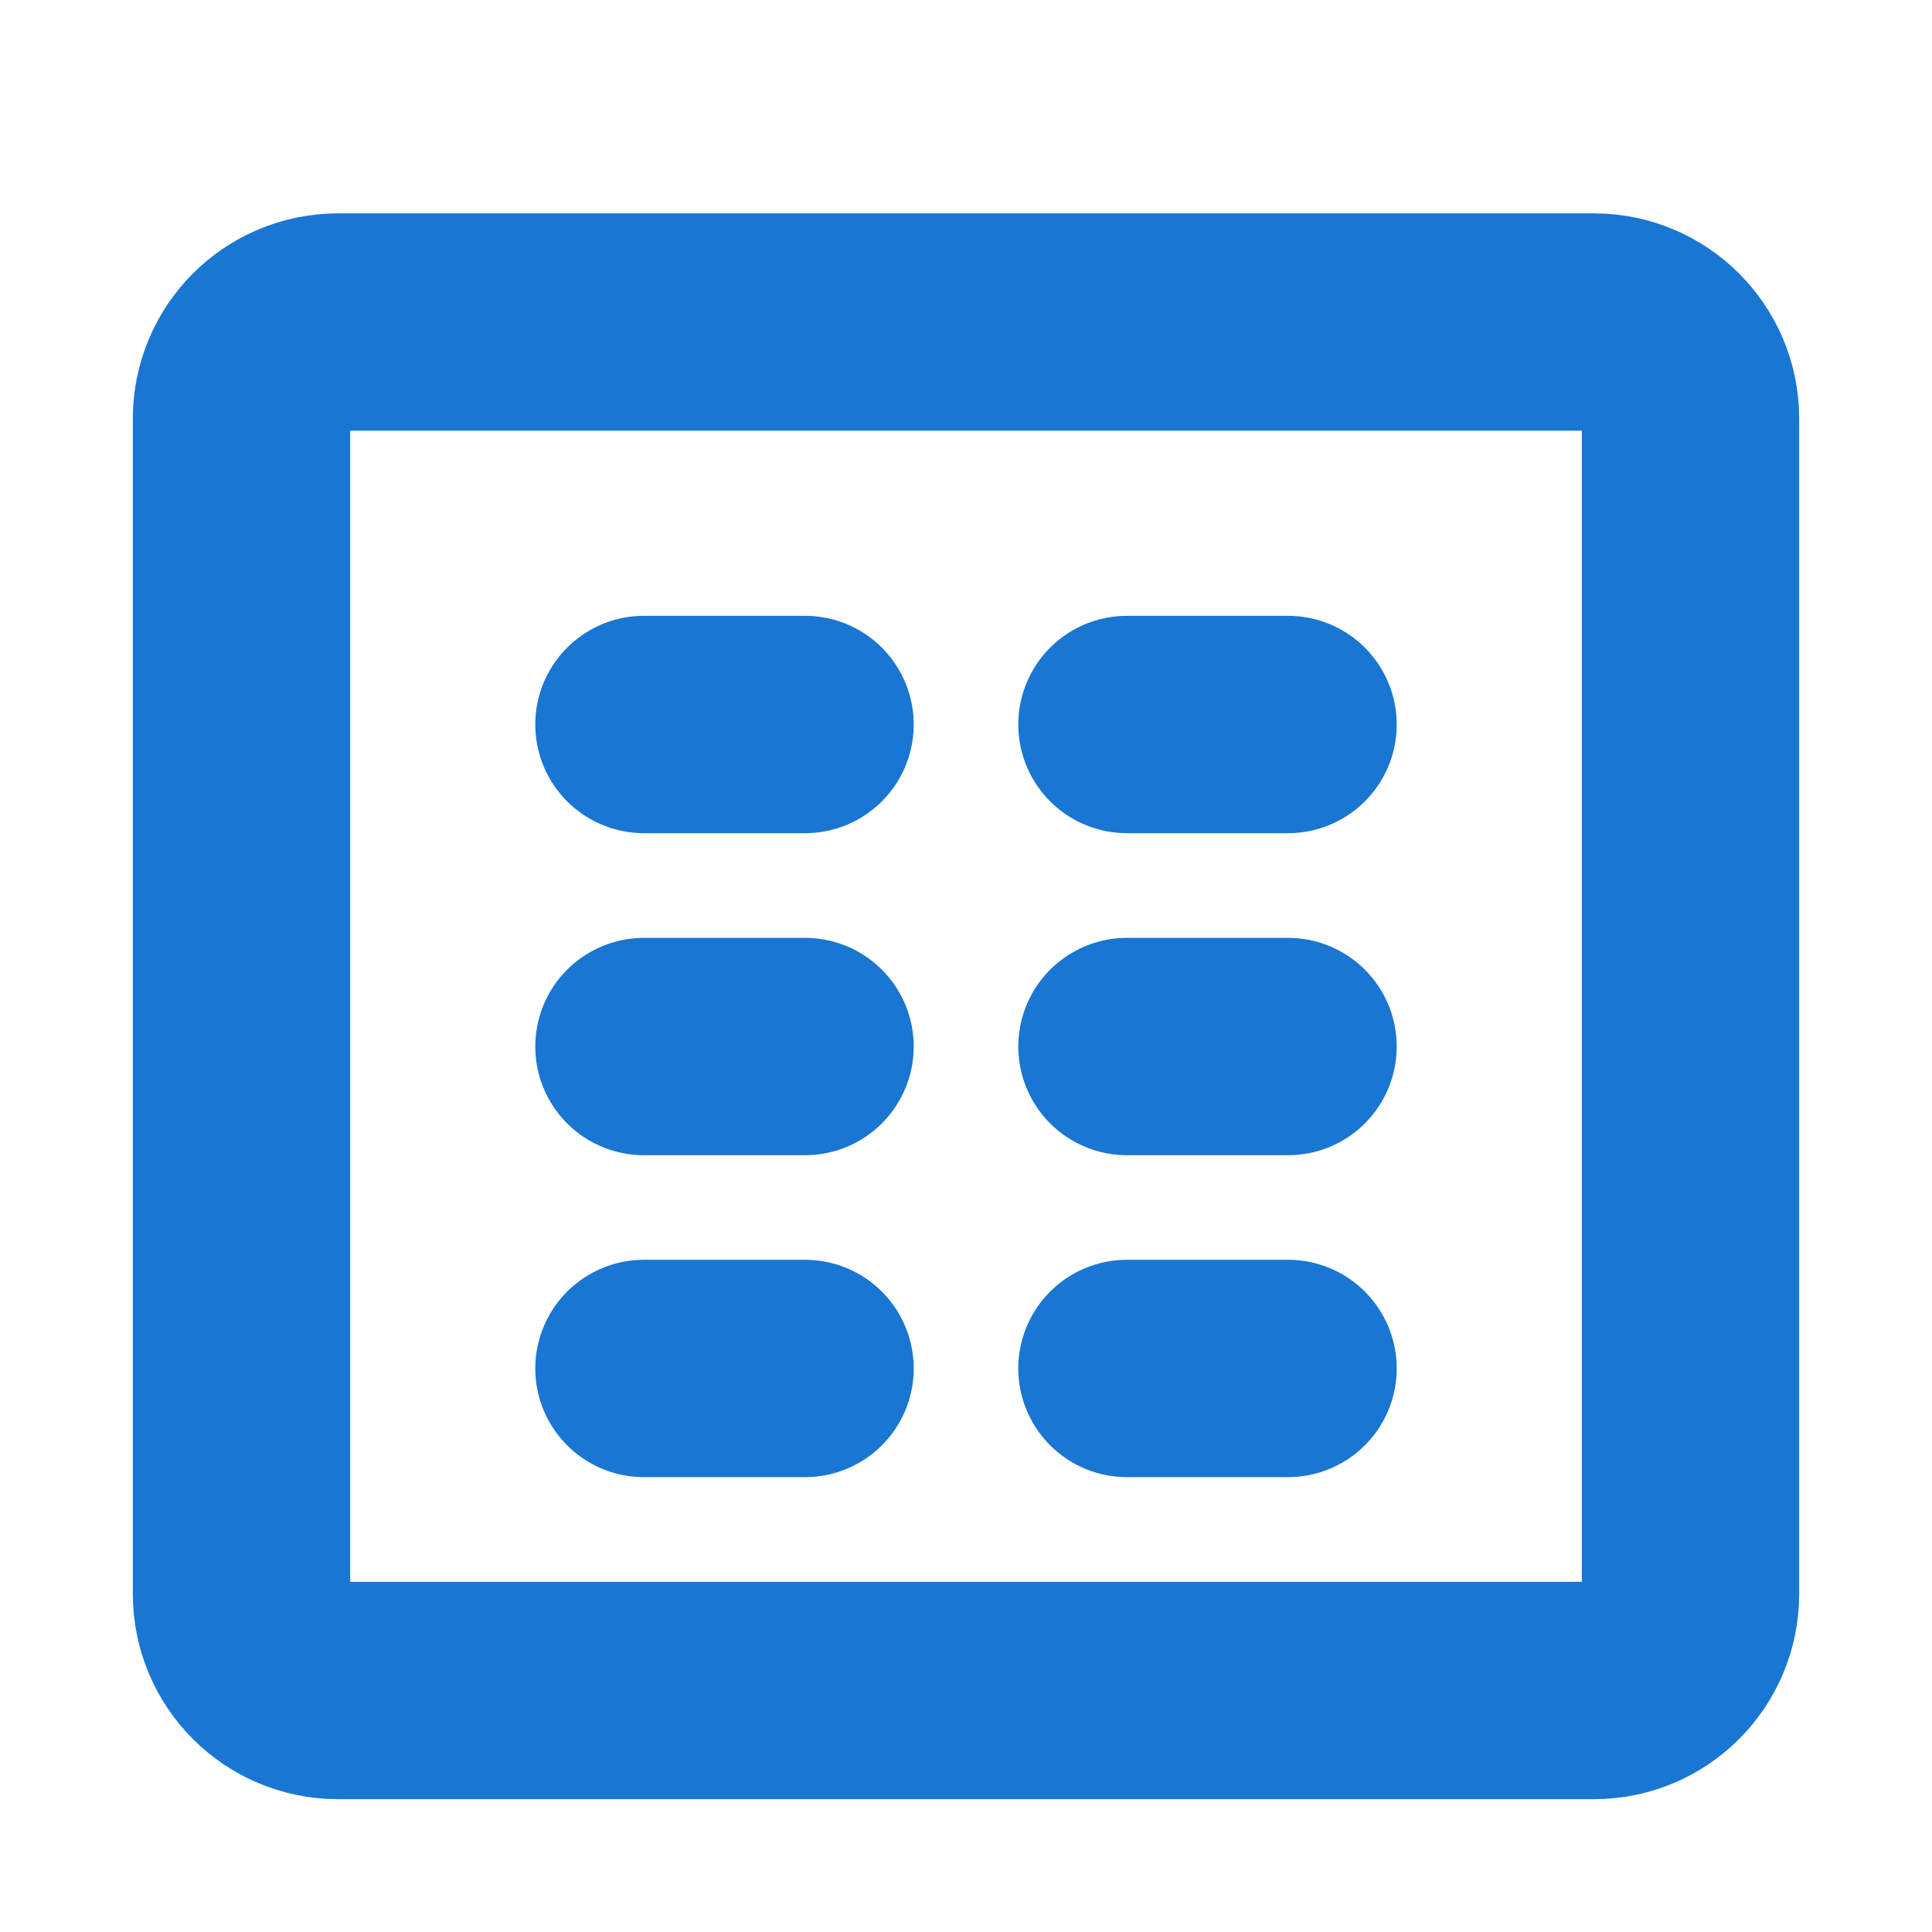
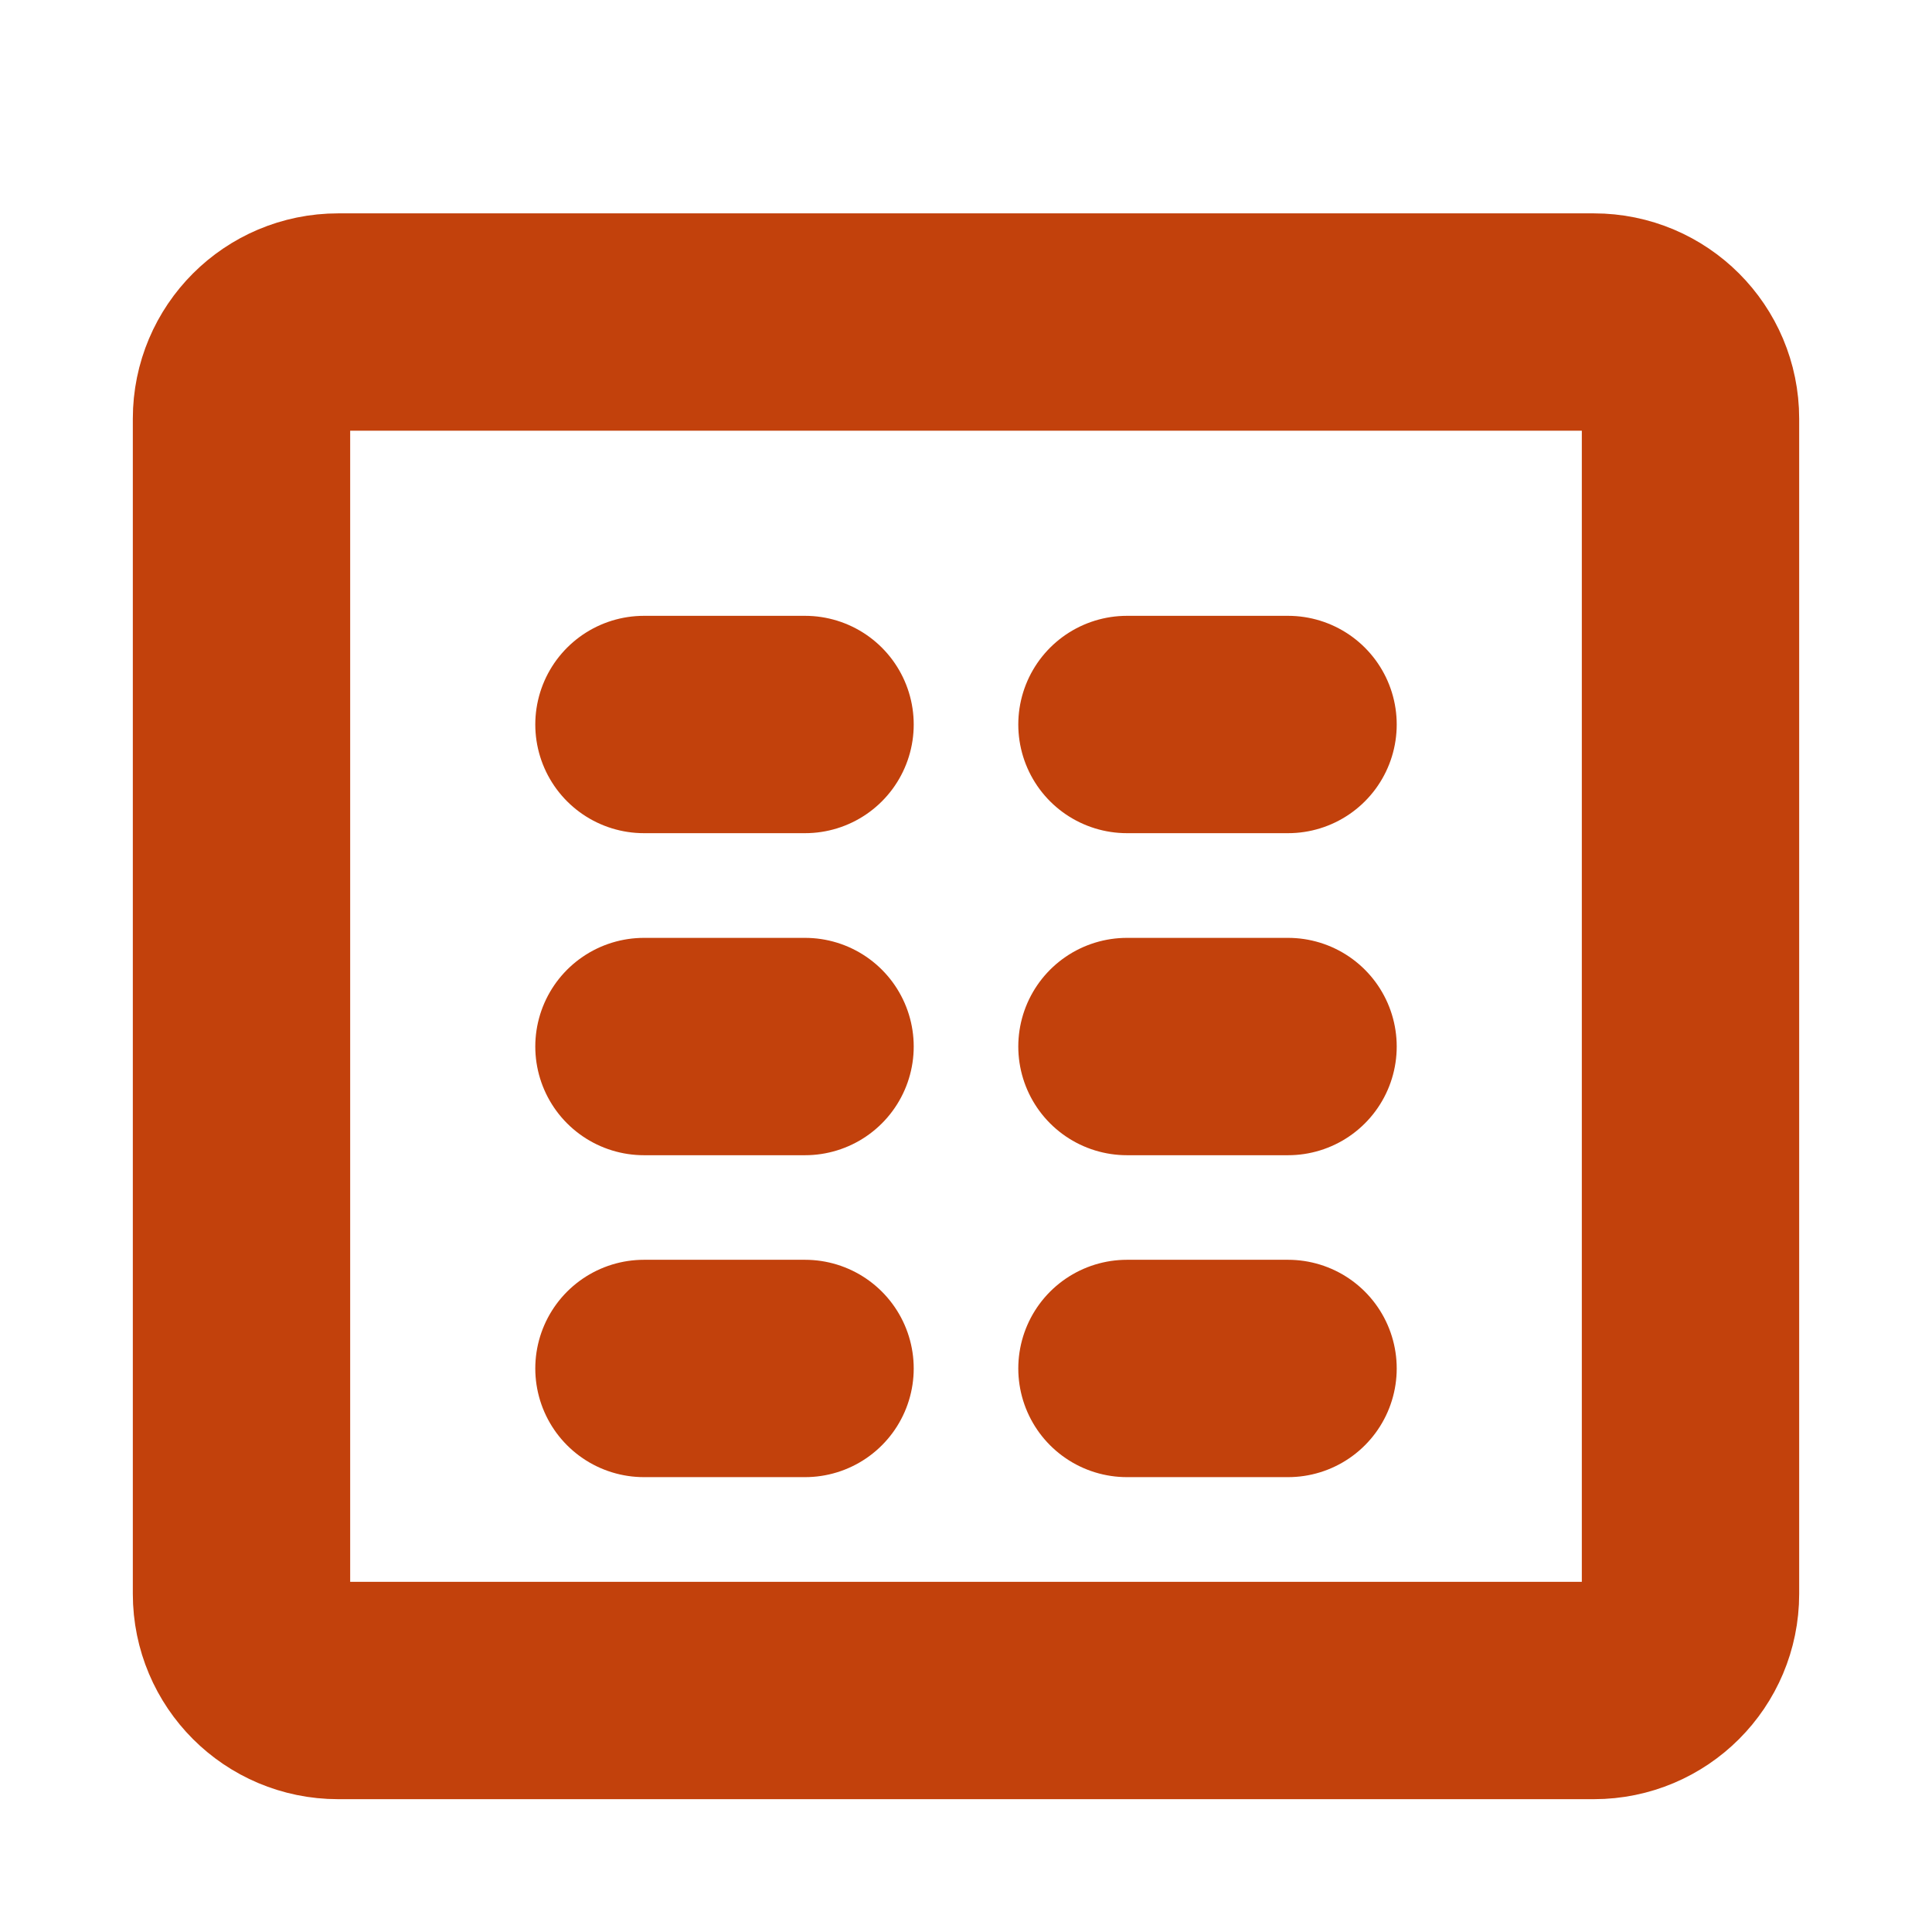
<svg xmlns="http://www.w3.org/2000/svg" preserveAspectRatio="none" overflow="visible" style="display: block;" width="16" height="16" viewBox="0 0 16 16" fill="none">
  <g id="icon-hotel">
-     <path id="Vector" d="M2.8 2.667H13.2C13.642 2.667 14 3.025 14 3.467V13.2C14 13.642 13.642 14 13.2 14H2.8C2.358 14 2 13.642 2 13.2V3.467C2 3.025 2.358 2.667 2.8 2.667Z" stroke-width="1.8" stroke="#1976D2" />
-     <path id="Vector_2" d="M5.333 6H6.667M5.333 8.667H6.667M5.333 11.333H6.667M9.333 6H10.667M9.333 8.667H10.667M9.333 11.333H10.667" stroke-width="1.8" stroke-linecap="round" stroke="#1976D2" />
+     <path id="Vector" d="M2.8 2.667H13.2C13.642 2.667 14 3.025 14 3.467V13.2C14 13.642 13.642 14 13.2 14H2.8C2.358 14 2 13.642 2 13.2V3.467C2 3.025 2.358 2.667 2.8 2.667Z" stroke-width="1.8" stroke="#c2410c" />
+     <path id="Vector_2" d="M5.333 6H6.667M5.333 8.667H6.667M5.333 11.333H6.667M9.333 6H10.667M9.333 8.667H10.667M9.333 11.333H10.667" stroke-width="1.8" stroke-linecap="round" stroke="#c2410c" />
  </g>
</svg>
